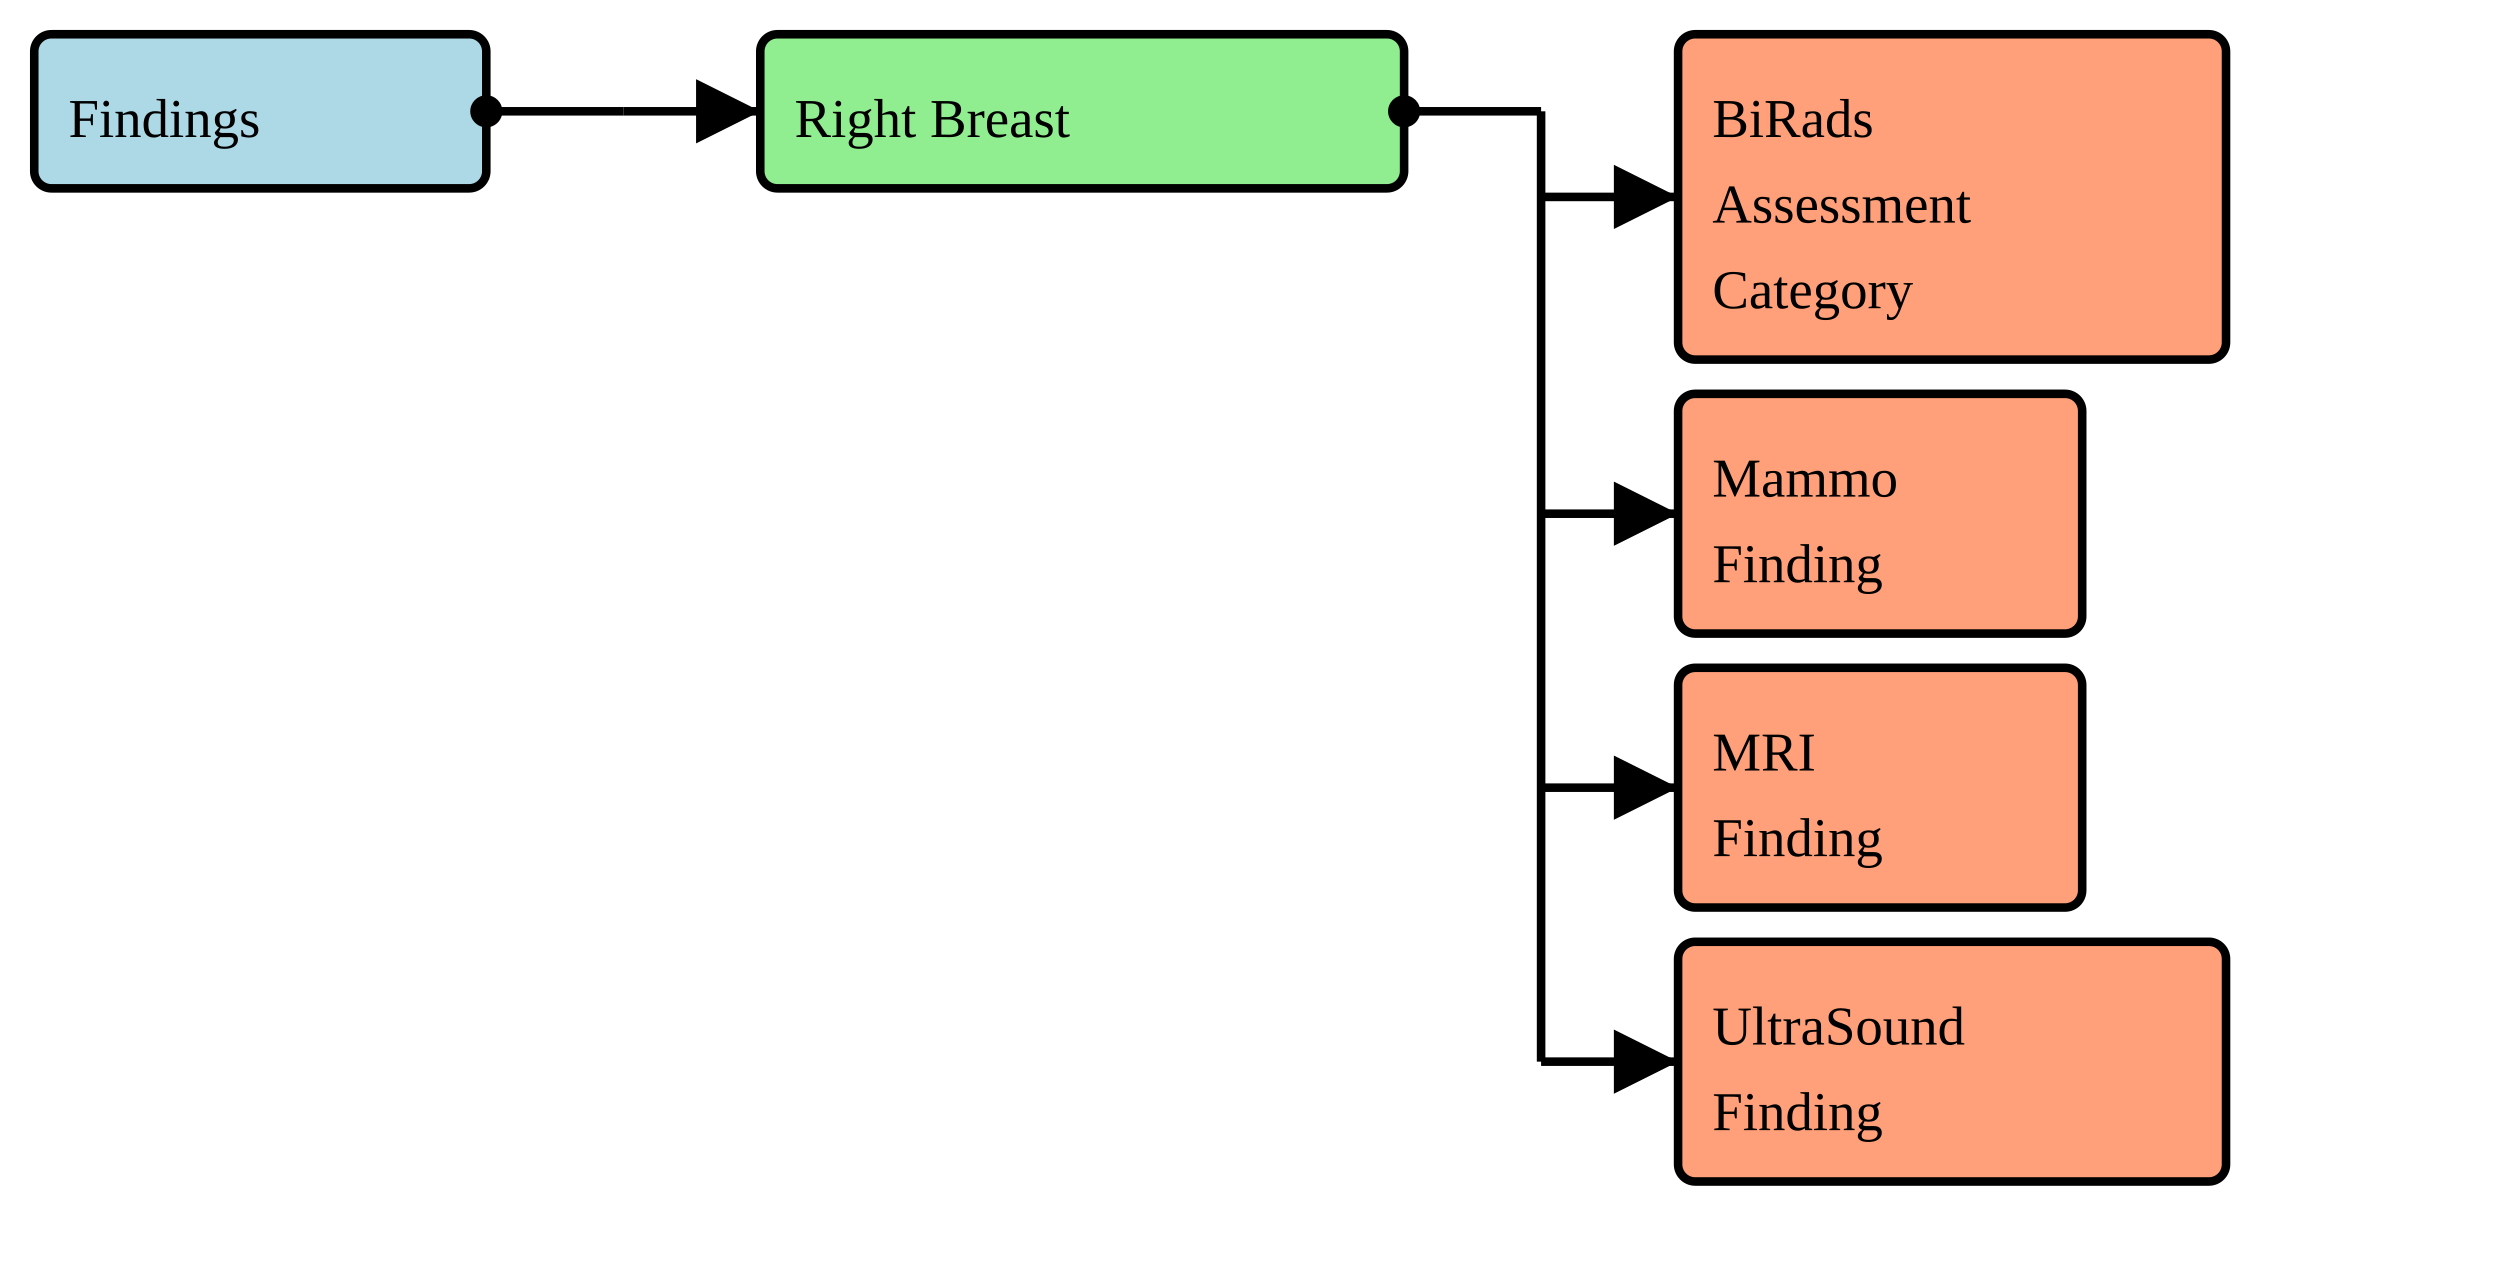
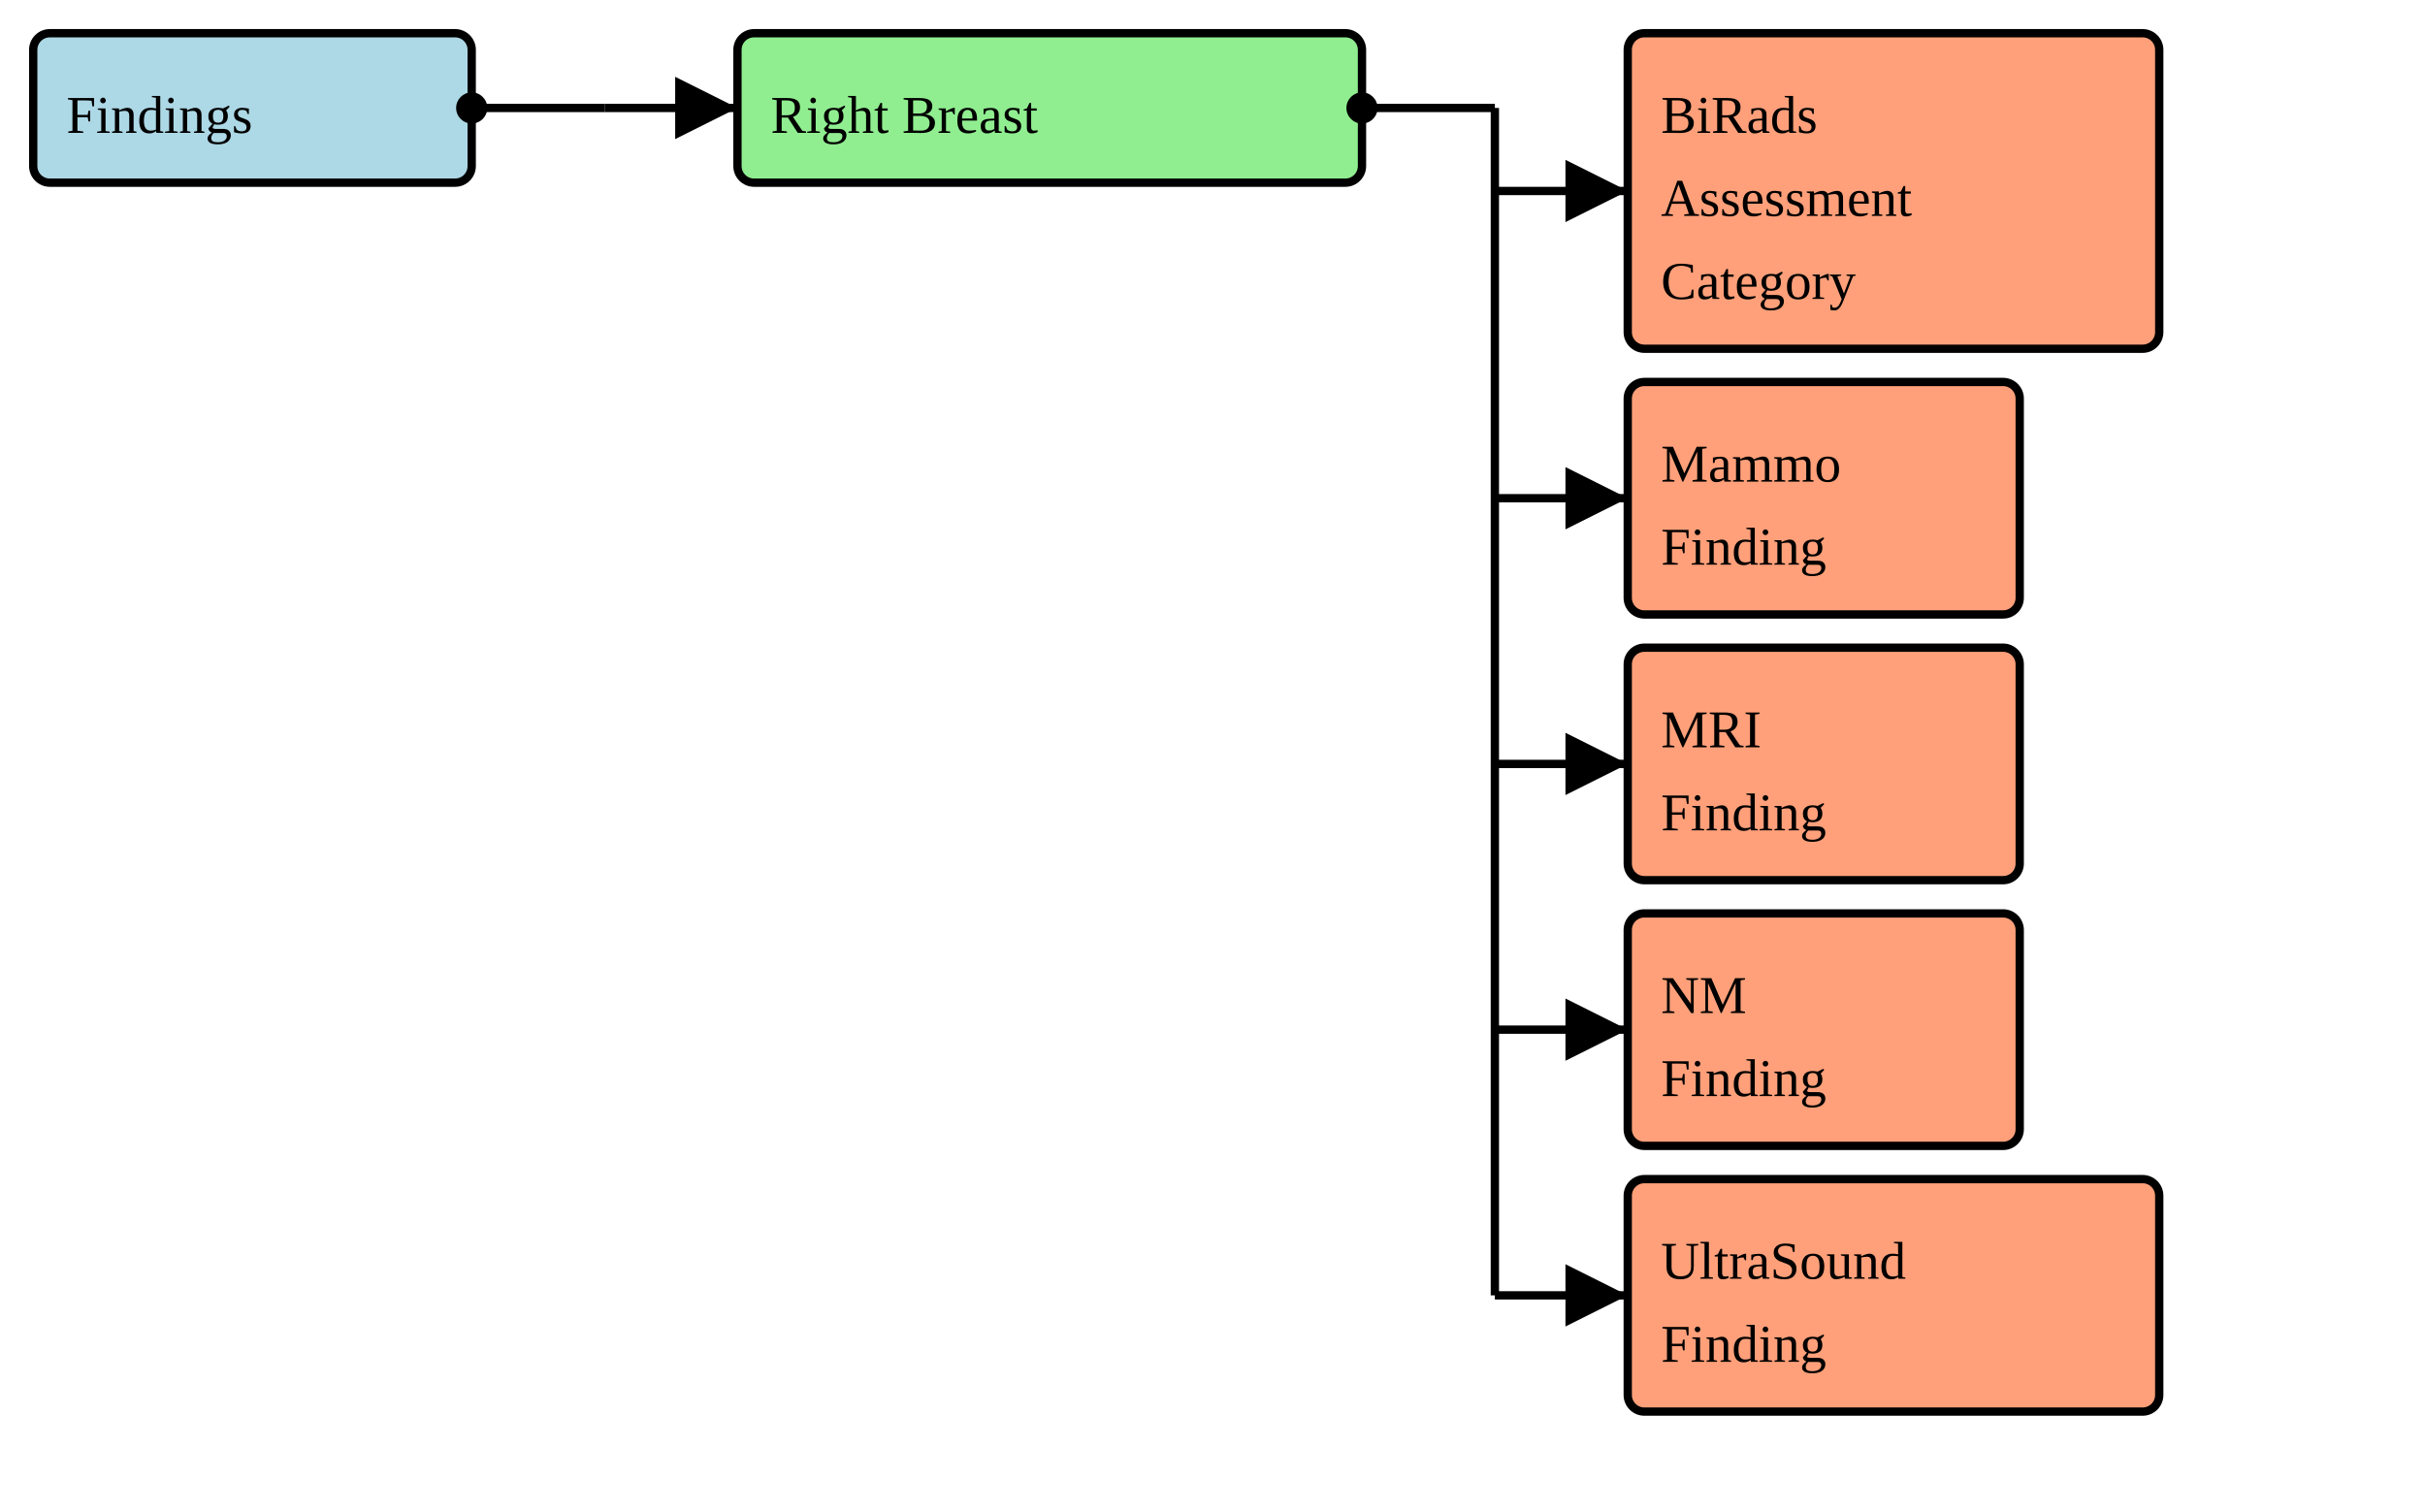
- <svg xmlns="http://www.w3.org/2000/svg" version="1.1" width="547.5" height="281.25">
+ <svg xmlns="http://www.w3.org/2000/svg" version="1.1" width="547.5" height="341.25">
  <defs>
    <marker id="arrowStart" markerWidth="3.75" markerHeight="3.75" markerUnits="px" refX="1.875" refY="1.875">
      <circle fill="Black" stroke-width="0" cx="1.875" cy="1.875" r="1.875" />
    </marker>
    <marker id="arrowEnd" markerWidth="7.5" markerHeight="7.5" markerUnits="px" refX="7.5" refY="3.75">
      <polygon fill="Black" stroke-width="0" points="0 0 7.5 3.75 0 7.5" />
    </marker>
  </defs>
  <g>
    <g>
      <rect fill="LightBlue" stroke="Black" stroke-width="1.875" x="7.5" y="7.5" width="99" height="33.75" rx="3.75" ry="3.75" />
      <a href="./StructureDefinition-BreastRadSectionFindings.html" target="_blank">
        <text x="15" y="30">Findings</text>
      </a>
    </g>
    <line stroke="Black" stroke-width="1.875" marker-end="url(#arrowEnd)" x1="136.5" y1="24.375" x2="166.5" y2="24.375" />
    <line stroke="Black" stroke-width="1.875" marker-start="url(#arrowStart)" x1="106.5" y1="24.375" x2="136.5" y2="24.375" />
    <line stroke="Black" stroke-width="1.875" x1="136.5" y1="24.375" x2="136.5" y2="24.375" />
  </g>
  <g>
    <g>
      <rect fill="LightGreen" stroke="Black" stroke-width="1.875" x="166.5" y="7.5" width="141" height="33.75" rx="3.75" ry="3.75" />
      <text x="174" y="30">Right Breast</text>
    </g>
    <line stroke="Black" stroke-width="1.875" marker-end="url(#arrowEnd)" x1="337.5" y1="43.125" x2="367.5" y2="43.125" />
    <line stroke="Black" stroke-width="1.875" marker-end="url(#arrowEnd)" x1="337.5" y1="112.5" x2="367.5" y2="112.5" />
    <line stroke="Black" stroke-width="1.875" marker-end="url(#arrowEnd)" x1="337.5" y1="172.5" x2="367.5" y2="172.5" />
    <line stroke="Black" stroke-width="1.875" marker-end="url(#arrowEnd)" x1="337.5" y1="232.5" x2="367.5" y2="232.5" />
+     <line stroke="Black" stroke-width="1.875" marker-end="url(#arrowEnd)" x1="337.5" y1="292.5" x2="367.5" y2="292.5" />
    <line stroke="Black" stroke-width="1.875" marker-start="url(#arrowStart)" x1="307.5" y1="24.375" x2="337.5" y2="24.375" />
-     <line stroke="Black" stroke-width="1.875" x1="337.5" y1="24.375" x2="337.5" y2="232.5" />
+     <line stroke="Black" stroke-width="1.875" x1="337.5" y1="24.375" x2="337.5" y2="292.5" />
  </g>
  <g>
    <g>
      <rect fill="LightSalmon" stroke="Black" stroke-width="1.875" x="367.5" y="7.5" width="120" height="71.25" rx="3.75" ry="3.75" />
      <a href="./StructureDefinition-BiRadsAssessmentCategory.html" target="_blank">
        <text x="375" y="30">BiRads</text>
      </a>
      <a href="./StructureDefinition-BiRadsAssessmentCategory.html" target="_blank">
        <text x="375" y="48.75">Assessment</text>
      </a>
      <a href="./StructureDefinition-BiRadsAssessmentCategory.html" target="_blank">
        <text x="375" y="67.5">Category</text>
      </a>
    </g>
    <g>
      <rect fill="LightSalmon" stroke="Black" stroke-width="1.875" x="367.5" y="86.25" width="88.5" height="52.5" rx="3.75" ry="3.75" />
      <a href="./StructureDefinition-BreastRadMammoFinding.html" target="_blank">
        <text x="375" y="108.75">Mammo</text>
      </a>
      <a href="./StructureDefinition-BreastRadMammoFinding.html" target="_blank">
        <text x="375" y="127.5">Finding</text>
      </a>
    </g>
    <g>
      <rect fill="LightSalmon" stroke="Black" stroke-width="1.875" x="367.5" y="146.25" width="88.5" height="52.5" rx="3.75" ry="3.75" />
      <a href="./StructureDefinition-BreastRadMRIFinding.html" target="_blank">
        <text x="375" y="168.75">MRI</text>
      </a>
      <a href="./StructureDefinition-BreastRadMRIFinding.html" target="_blank">
        <text x="375" y="187.5">Finding</text>
      </a>
    </g>
    <g>
-       <rect fill="LightSalmon" stroke="Black" stroke-width="1.875" x="367.5" y="206.25" width="120" height="52.5" rx="3.75" ry="3.75" />
+       <rect fill="LightSalmon" stroke="Black" stroke-width="1.875" x="367.5" y="206.25" width="88.5" height="52.5" rx="3.75" ry="3.75" />
+       <a href="./StructureDefinition-BreastRadNMFinding.html" target="_blank">
+         <text x="375" y="228.75">NM</text>
+       </a>
+       <a href="./StructureDefinition-BreastRadNMFinding.html" target="_blank">
+         <text x="375" y="247.5">Finding</text>
+       </a>
+     </g>
+     <g>
+       <rect fill="LightSalmon" stroke="Black" stroke-width="1.875" x="367.5" y="266.25" width="120" height="52.5" rx="3.75" ry="3.75" />
      <a href="./StructureDefinition-BreastRadUltraSoundFinding.html" target="_blank">
-         <text x="375" y="228.75">UltraSound</text>
+         <text x="375" y="288.75">UltraSound</text>
      </a>
      <a href="./StructureDefinition-BreastRadUltraSoundFinding.html" target="_blank">
-         <text x="375" y="247.5">Finding</text>
+         <text x="375" y="307.5">Finding</text>
      </a>
    </g>
  </g>
</svg>
